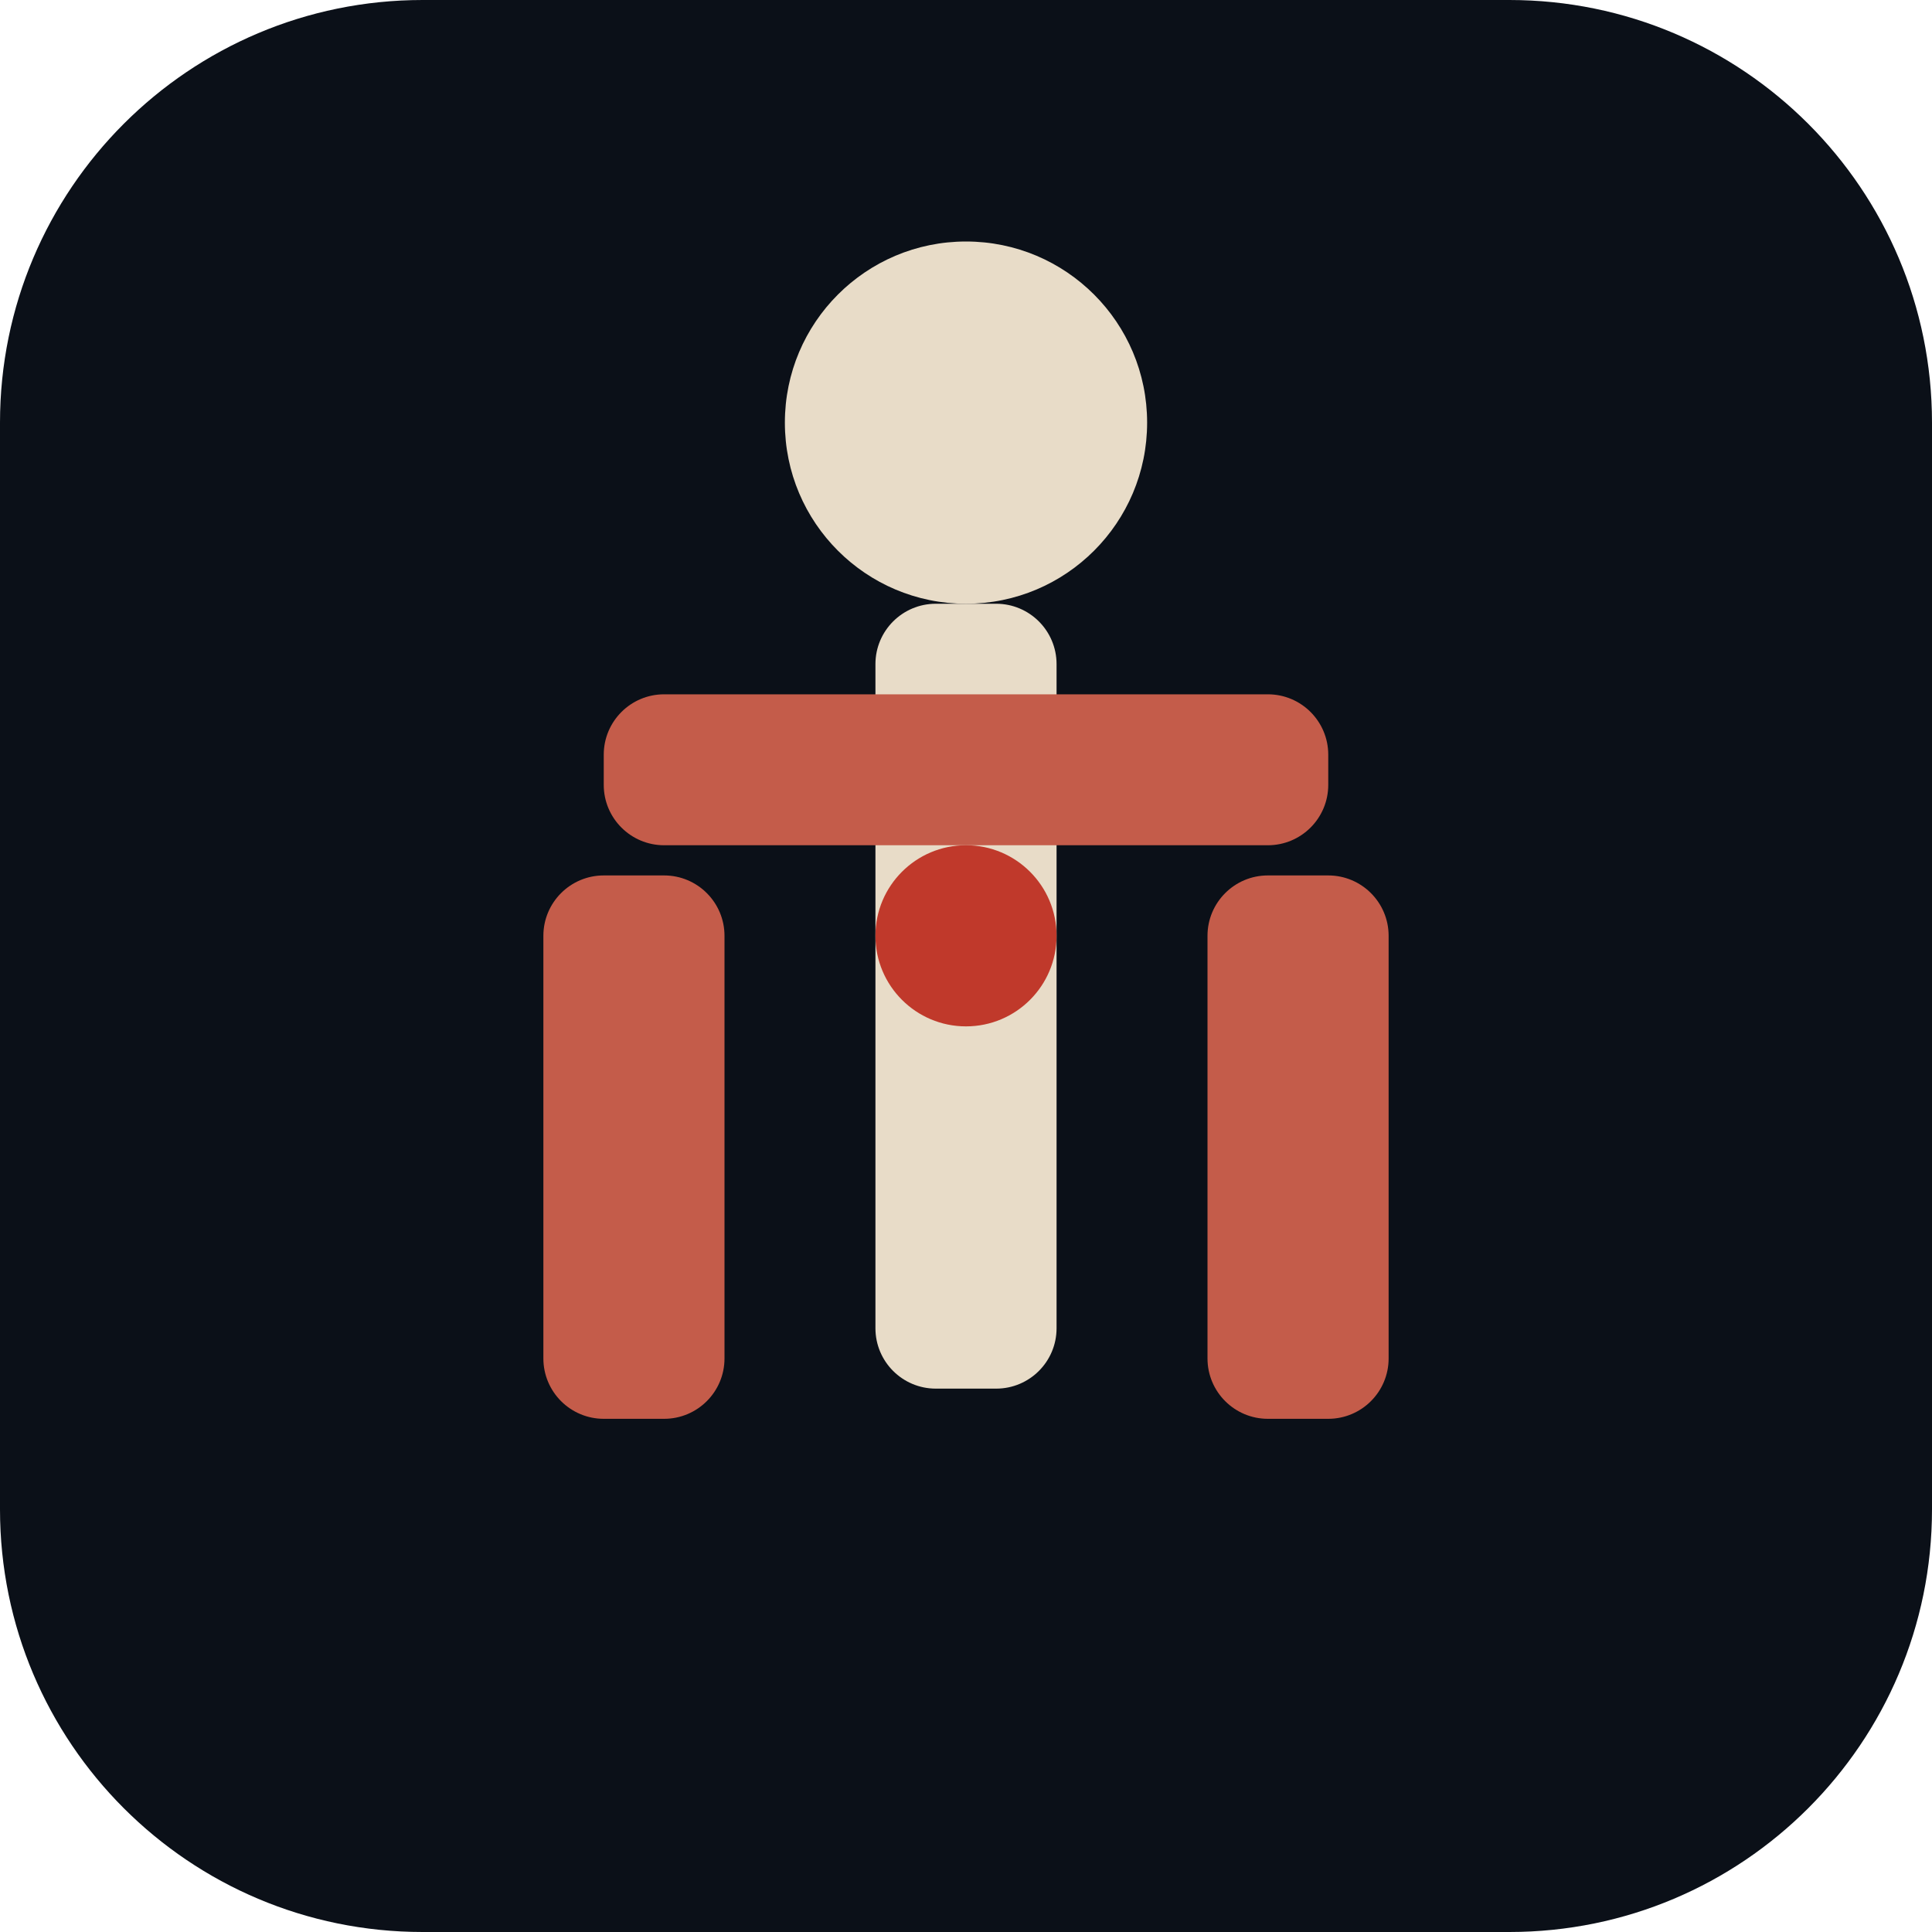
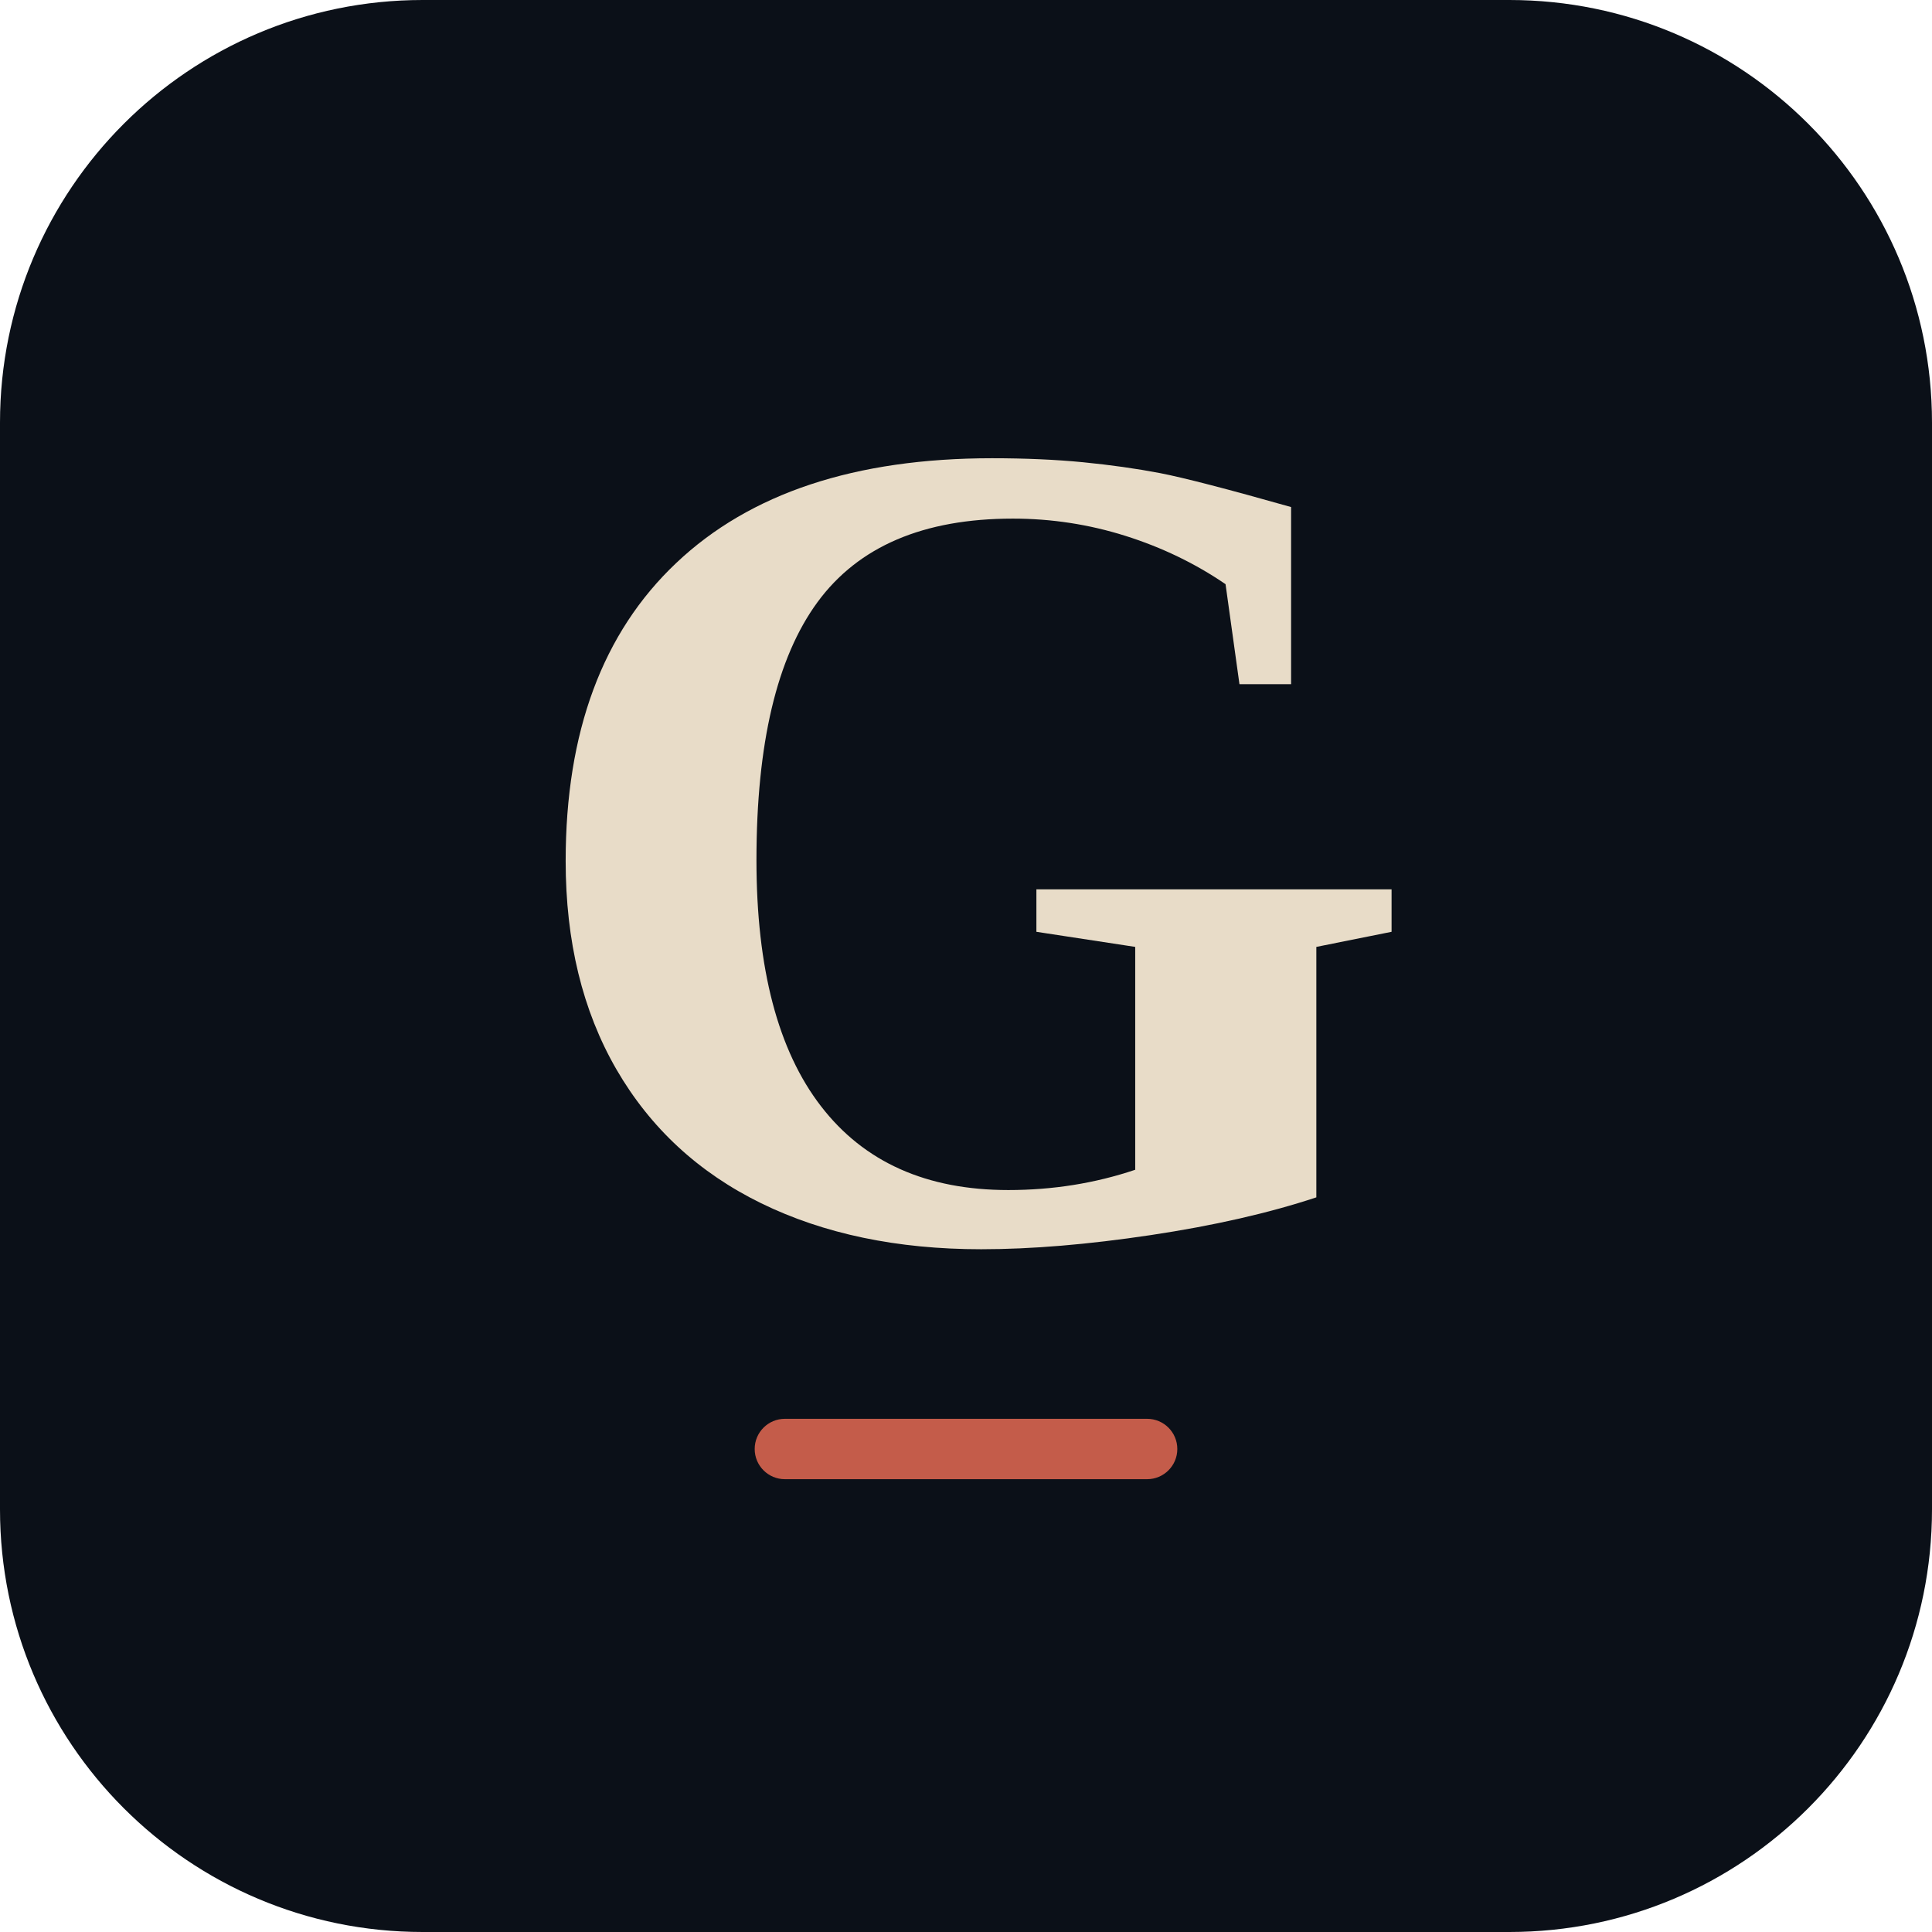
- <svg xmlns="http://www.w3.org/2000/svg" viewBox="0 0 128 128">
+ <svg xmlns="http://www.w3.org/2000/svg" viewBox="0 0 128 128" role="img" aria-label="G.L.S.C Atlas">
  <rect width="128" height="128" rx="28" fill="#0b1018" />
-   <circle cx="64" cy="28" r="12" fill="#e8dcc8" />
-   <rect x="58" y="40" width="12" height="52" rx="4" fill="#e8dcc8" />
-   <rect x="40" y="46" width="48" height="10" rx="4" fill="#c45c4a" />
-   <rect x="36" y="58" width="12" height="36" rx="4" fill="#c45c4a" />
-   <rect x="80" y="58" width="12" height="36" rx="4" fill="#c45c4a" />
-   <circle cx="64" cy="62" r="6" fill="#c0392b" />
+   <text x="64" y="82" text-anchor="middle" fill="#e8dcc8" font-family="Georgia, 'Times New Roman', serif" font-weight="700" font-size="78">G</text>
+   <rect x="50" y="94" width="28" height="4" rx="2" fill="#c45c4a" />
</svg>
